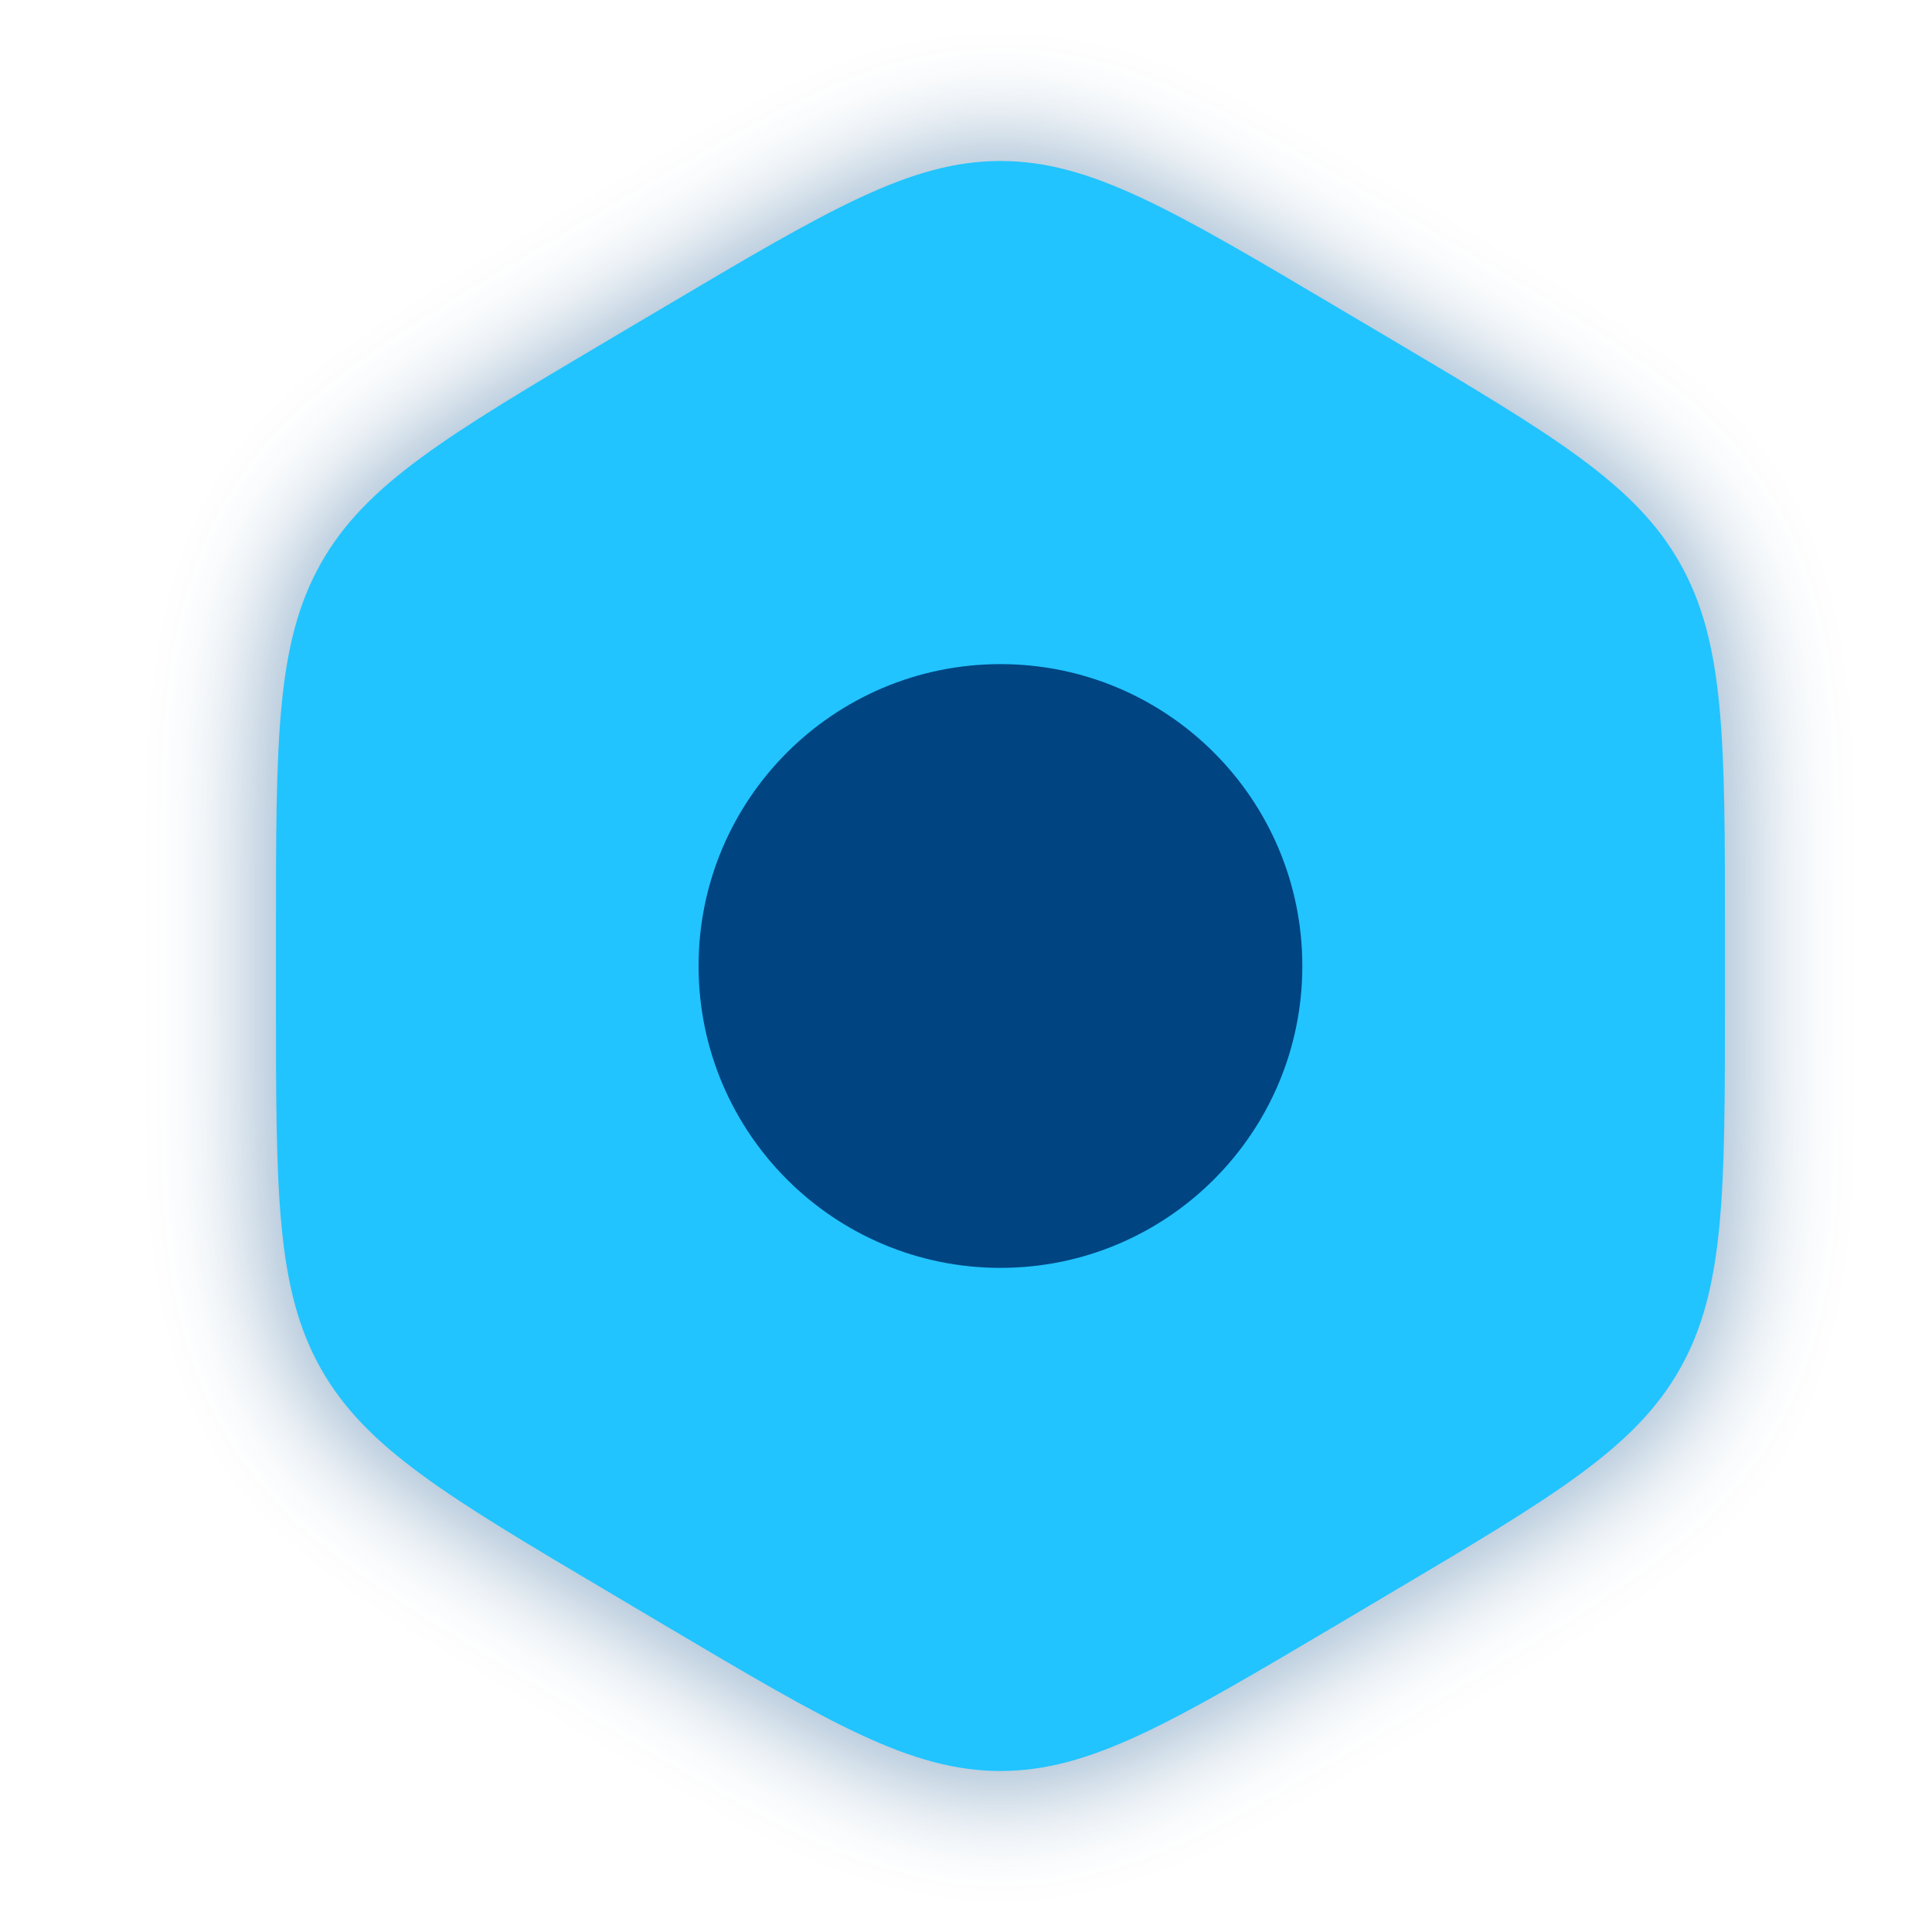
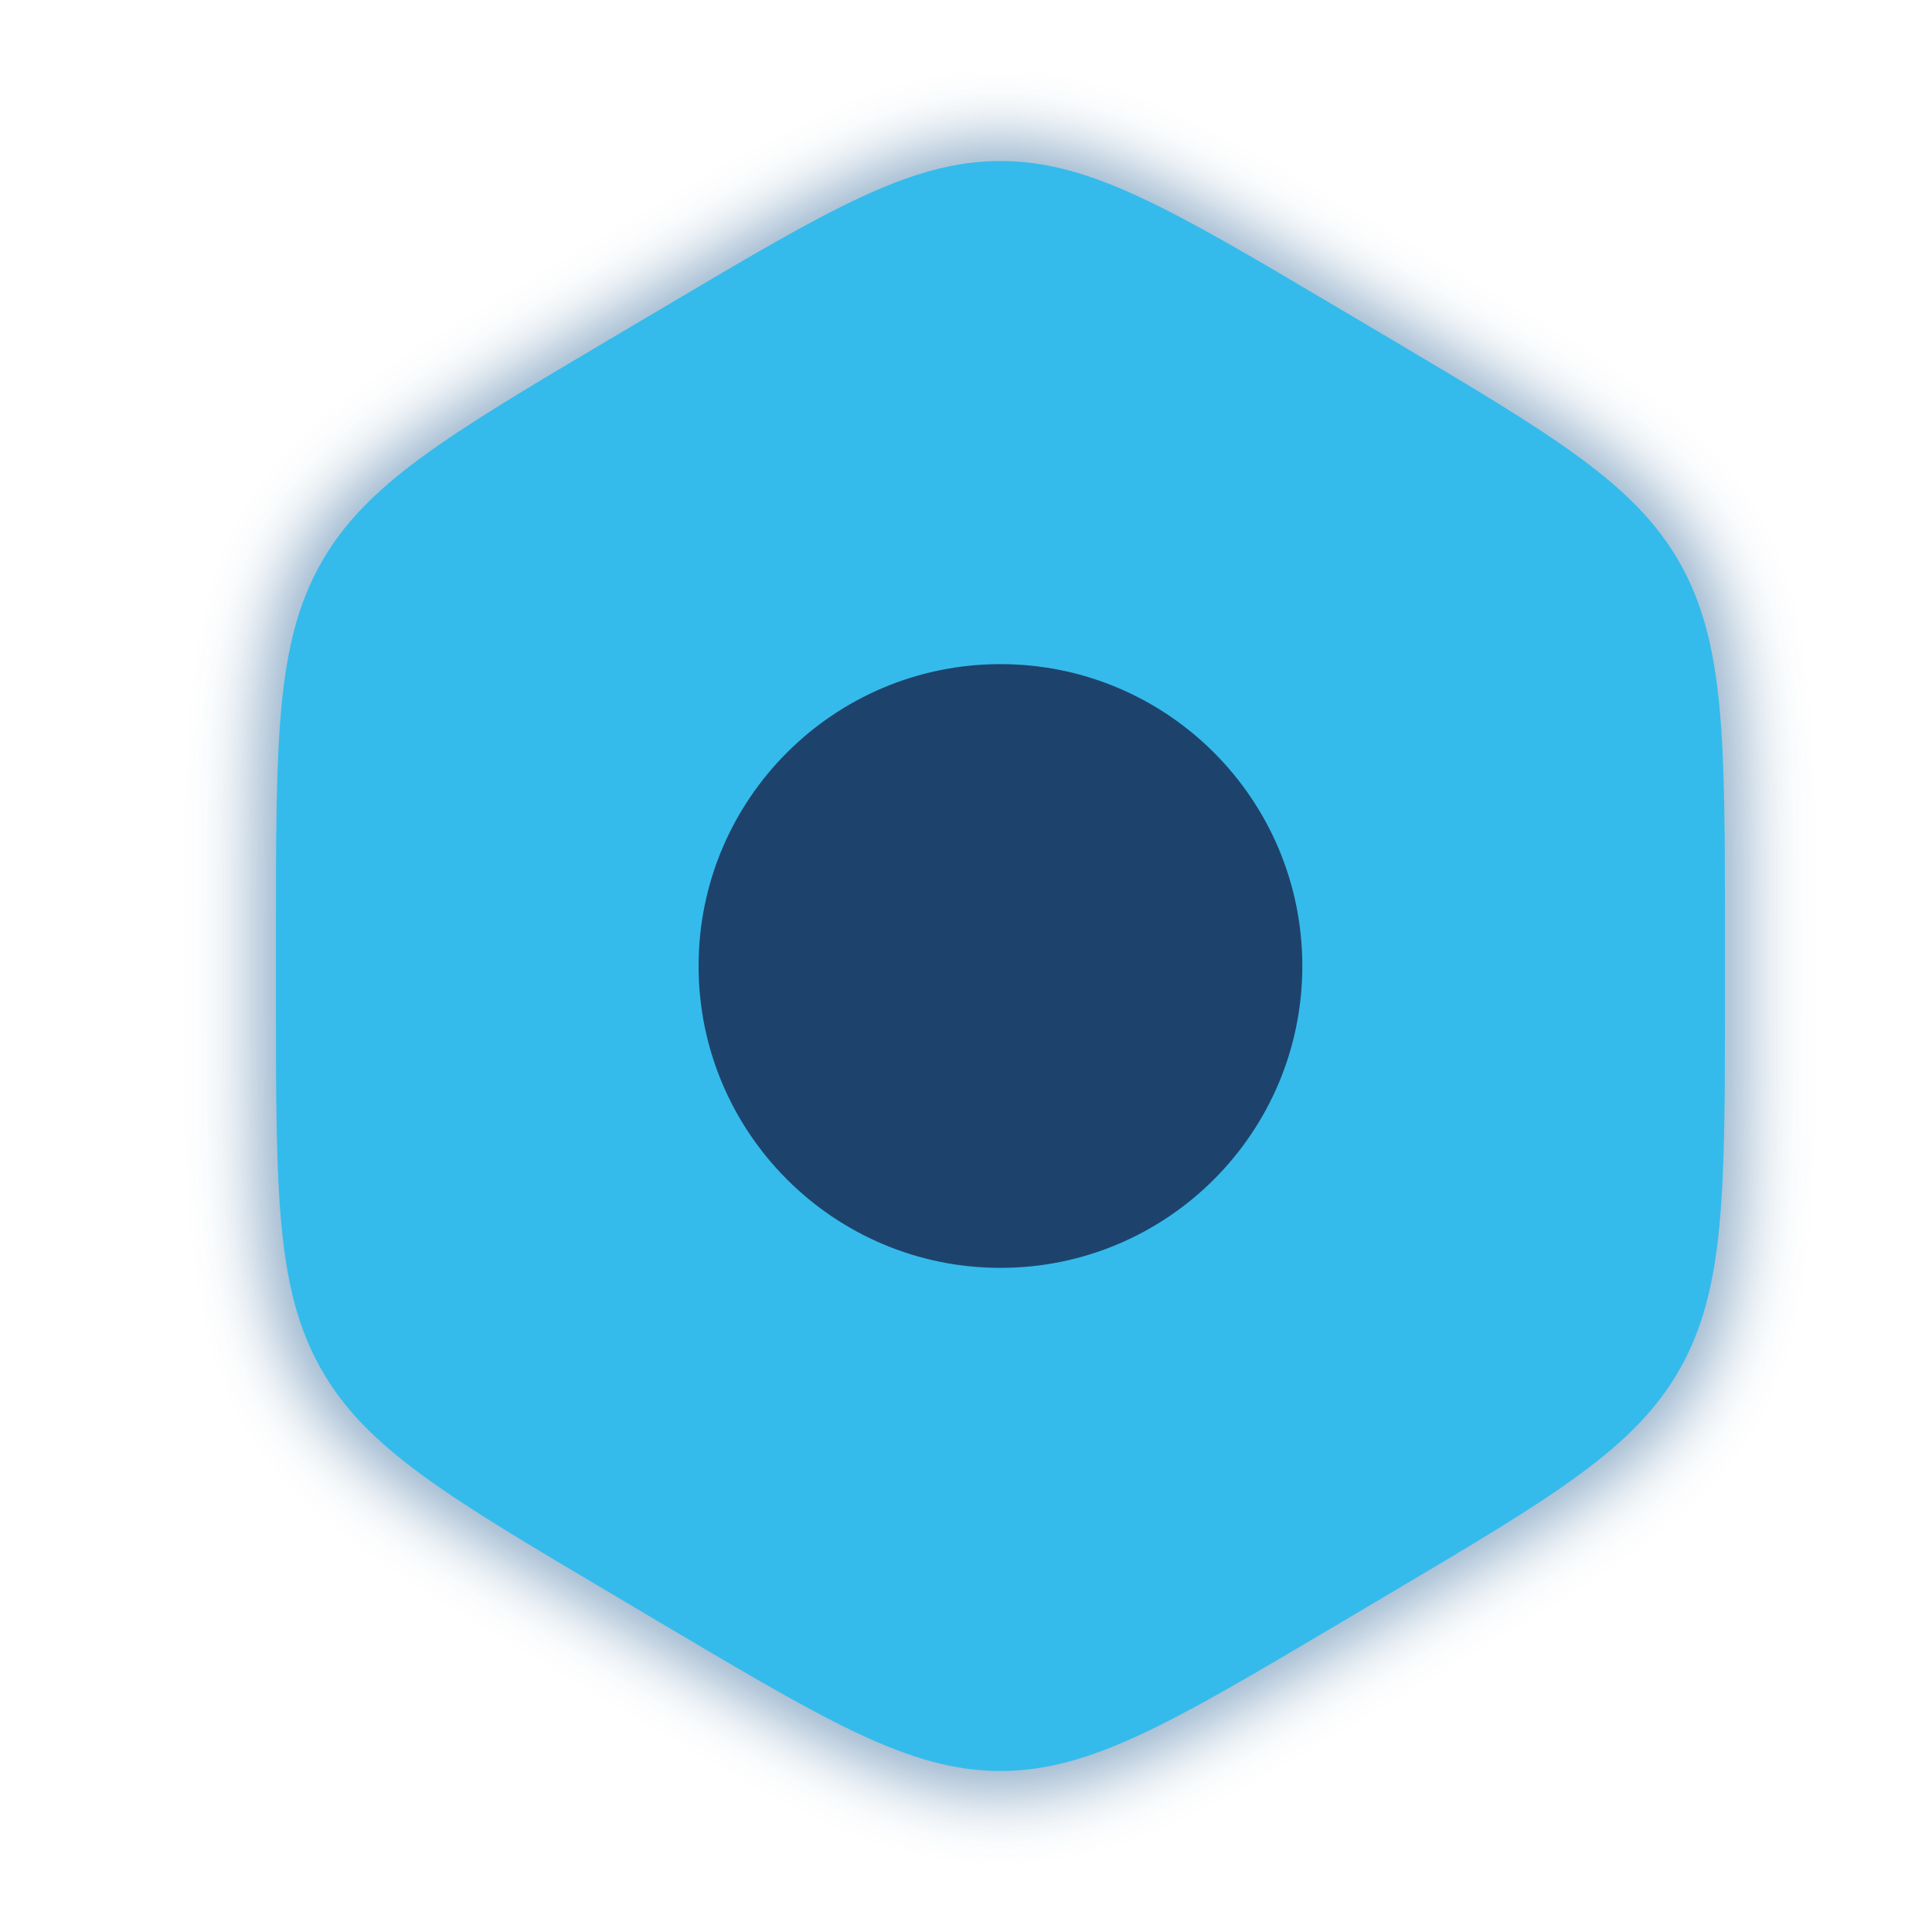
<svg xmlns="http://www.w3.org/2000/svg" width="800px" height="800px" viewBox="0 0 24 24" fill="none" version="1.1" id="svg2">
  <defs id="defs2">
-     <filter style="color-interpolation-filters:sRGB" id="filter1" x="-0.079" y="-0.071" width="1.159" height="1.143">
-       <feGaussianBlur stdDeviation="0.612" id="feGaussianBlur1" />
+     <filter style="color-interpolation-filters:sRGB" id="filter1" x="-0.051" y="-0.046" width="1.102" height="1.092">
+       <feGaussianBlur stdDeviation="0.392" id="feGaussianBlur1" />
    </filter>
  </defs>
-   <path opacity="0.5" fill-rule="evenodd" clip-rule="evenodd" d="m 12.423,1.73 c -1.146,0 -2.189,0.618 -4.276,1.854 L 7.441,4.002 C 5.354,5.237 4.311,5.855 3.738,6.873 3.165,7.891 3.165,9.127 3.165,11.598 v 0.836 c 0,2.472 0,3.707 0.573,4.725 0.573,1.018 1.616,1.636 3.703,2.871 l 0.706,0.418 c 2.087,1.236 3.13,1.854 4.276,1.854 1.146,0 2.189,-0.618 4.276,-1.854 l 0.706,-0.418 c 2.087,-1.236 3.13,-1.854 3.703,-2.871 0.573,-1.018 0.573,-2.254 0.573,-4.725 v -0.836 c 0,-2.472 0,-3.707 -0.573,-4.725 C 20.535,5.855 19.491,5.237 17.404,4.002 L 16.699,3.584 C 14.612,2.348 13.568,1.73 12.423,1.73 Z" fill="#1C274C" id="path1-3" style="opacity:0.4;mix-blend-mode:normal;fill:#0e4e88;fill-opacity:1;stroke-width:1.029;filter:url(#filter1)" />
-   <path opacity="0.5" fill-rule="evenodd" clip-rule="evenodd" d="M12.428 2C11.314 2 10.3 2.601 8.271 3.802L7.585 4.208C5.556 5.41 4.542 6.011 3.985 7C3.428 7.989 3.428 9.191 3.428 11.594V12.406C3.428 14.809 3.428 16.011 3.985 17C4.542 17.989 5.556 18.59 7.585 19.791L8.271 20.198C10.3 21.399 11.314 22 12.428 22C13.542 22 14.556 21.399 16.585 20.198L17.271 19.791C19.299 18.59 20.314 17.989 20.871 17C21.428 16.011 21.428 14.809 21.428 12.406V11.594C21.428 9.191 21.428 7.989 20.871 7C20.314 6.011 19.299 5.41 17.271 4.208L16.585 3.802C14.556 2.601 13.542 2 12.428 2Z" fill="#1C274C" id="path1" style="fill:#21c4ff;fill-opacity:1;opacity:1" />
-   <path d="M12.428 8.25C10.357 8.25 8.678 9.929 8.678 12C8.678 14.071 10.357 15.75 12.428 15.75C14.499 15.75 16.178 14.071 16.178 12C16.178 9.929 14.499 8.25 12.428 8.25Z" fill="#1C274C" id="path2" style="fill:#004482;fill-opacity:1" />
+   <path opacity="0.5" fill-rule="evenodd" clip-rule="evenodd" d="m 12.423,1.73 c -1.146,0 -2.189,0.618 -4.276,1.854 L 7.441,4.002 C 5.354,5.237 4.311,5.855 3.738,6.873 3.165,7.891 3.165,9.127 3.165,11.598 v 0.836 c 0,2.472 0,3.707 0.573,4.725 0.573,1.018 1.616,1.636 3.703,2.871 l 0.706,0.418 c 2.087,1.236 3.13,1.854 4.276,1.854 1.146,0 2.189,-0.618 4.276,-1.854 l 0.706,-0.418 c 2.087,-1.236 3.13,-1.854 3.703,-2.871 0.573,-1.018 0.573,-2.254 0.573,-4.725 v -0.836 c 0,-2.472 0,-3.707 -0.573,-4.725 C 20.535,5.855 19.491,5.237 17.404,4.002 L 16.699,3.584 C 14.612,2.348 13.568,1.73 12.423,1.73 Z" fill="#1C274C" id="path1-3" style="opacity:0.45;mix-blend-mode:normal;fill:#0e4e88;fill-opacity:1;stroke-width:1.029;filter:url(#filter1)" />
+   <path opacity="0.5" fill-rule="evenodd" clip-rule="evenodd" d="M12.428 2C11.314 2 10.3 2.601 8.271 3.802L7.585 4.208C5.556 5.41 4.542 6.011 3.985 7C3.428 7.989 3.428 9.191 3.428 11.594V12.406C3.428 14.809 3.428 16.011 3.985 17C4.542 17.989 5.556 18.59 7.585 19.791L8.271 20.198C10.3 21.399 11.314 22 12.428 22C13.542 22 14.556 21.399 16.585 20.198L17.271 19.791C19.299 18.59 20.314 17.989 20.871 17C21.428 16.011 21.428 14.809 21.428 12.406V11.594C21.428 9.191 21.428 7.989 20.871 7C20.314 6.011 19.299 5.41 17.271 4.208L16.585 3.802C14.556 2.601 13.542 2 12.428 2Z" fill="#1C274C" id="path1" style="fill:#34bbec;fill-opacity:1;opacity:1" />
+   <path d="M12.428 8.25C10.357 8.25 8.678 9.929 8.678 12C8.678 14.071 10.357 15.75 12.428 15.75C14.499 15.75 16.178 14.071 16.178 12C16.178 9.929 14.499 8.25 12.428 8.25Z" fill="#1C274C" id="path2" style="fill:#1d436d;fill-opacity:1" />
</svg>
